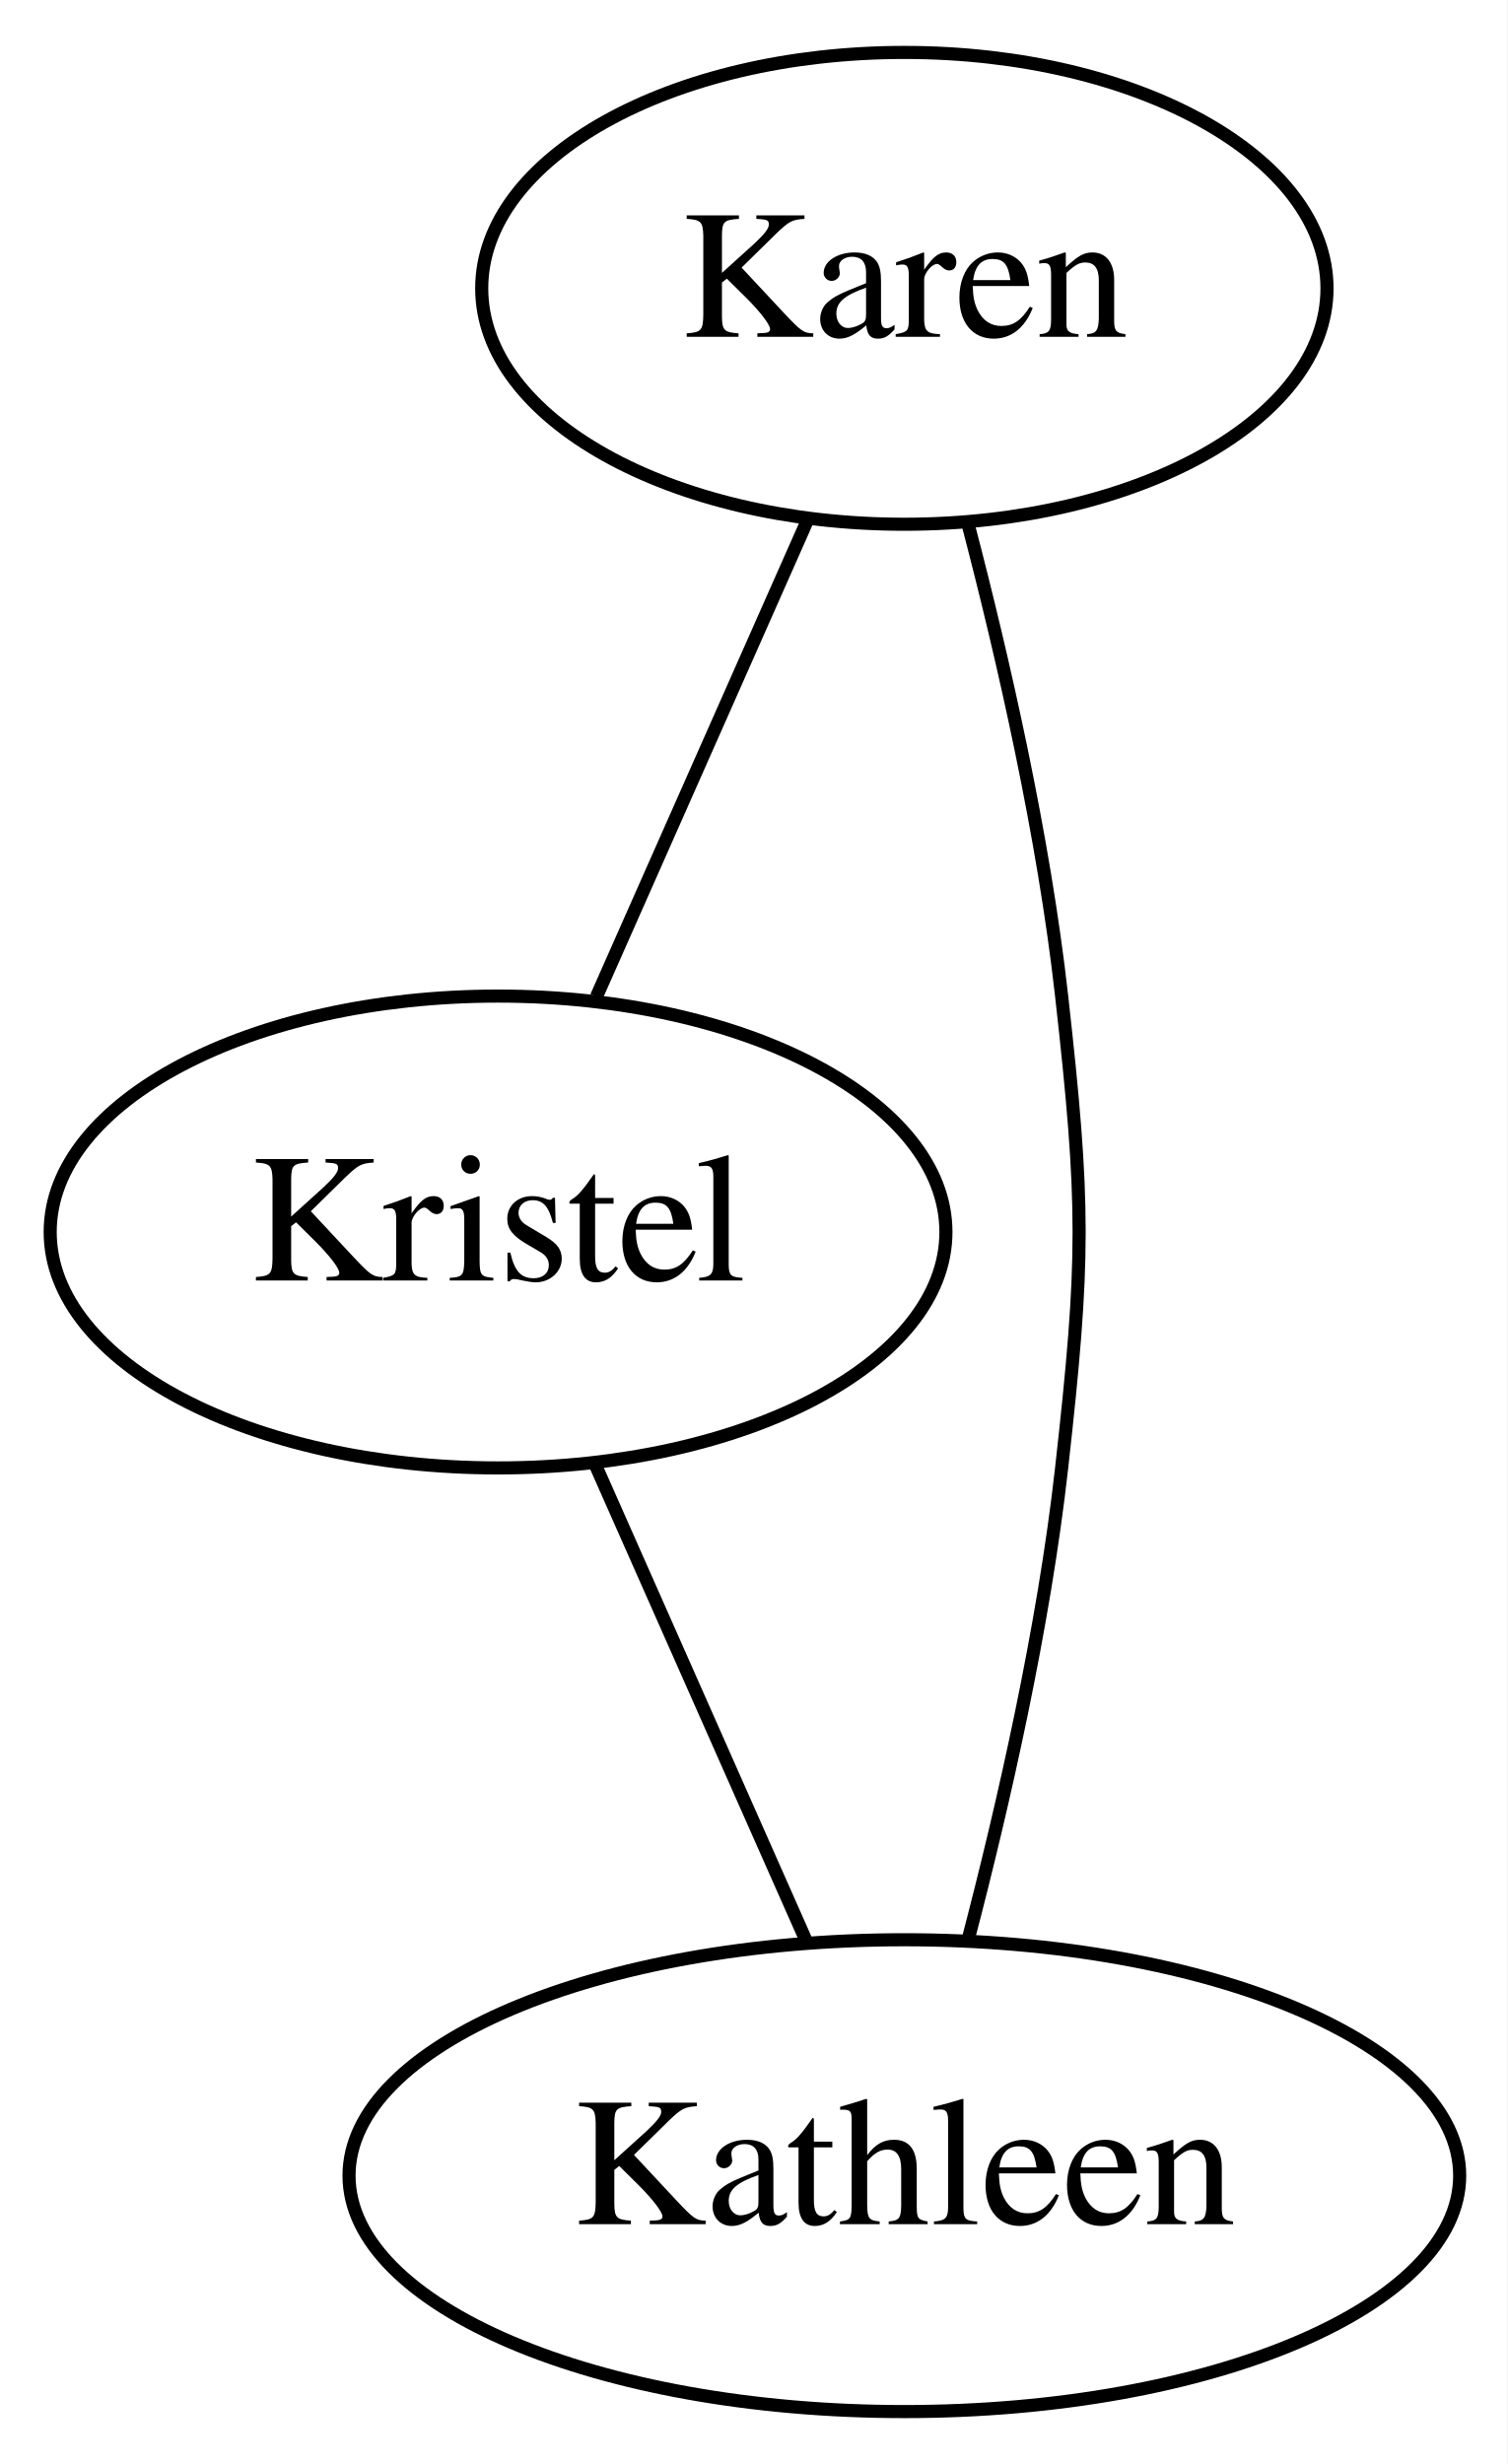
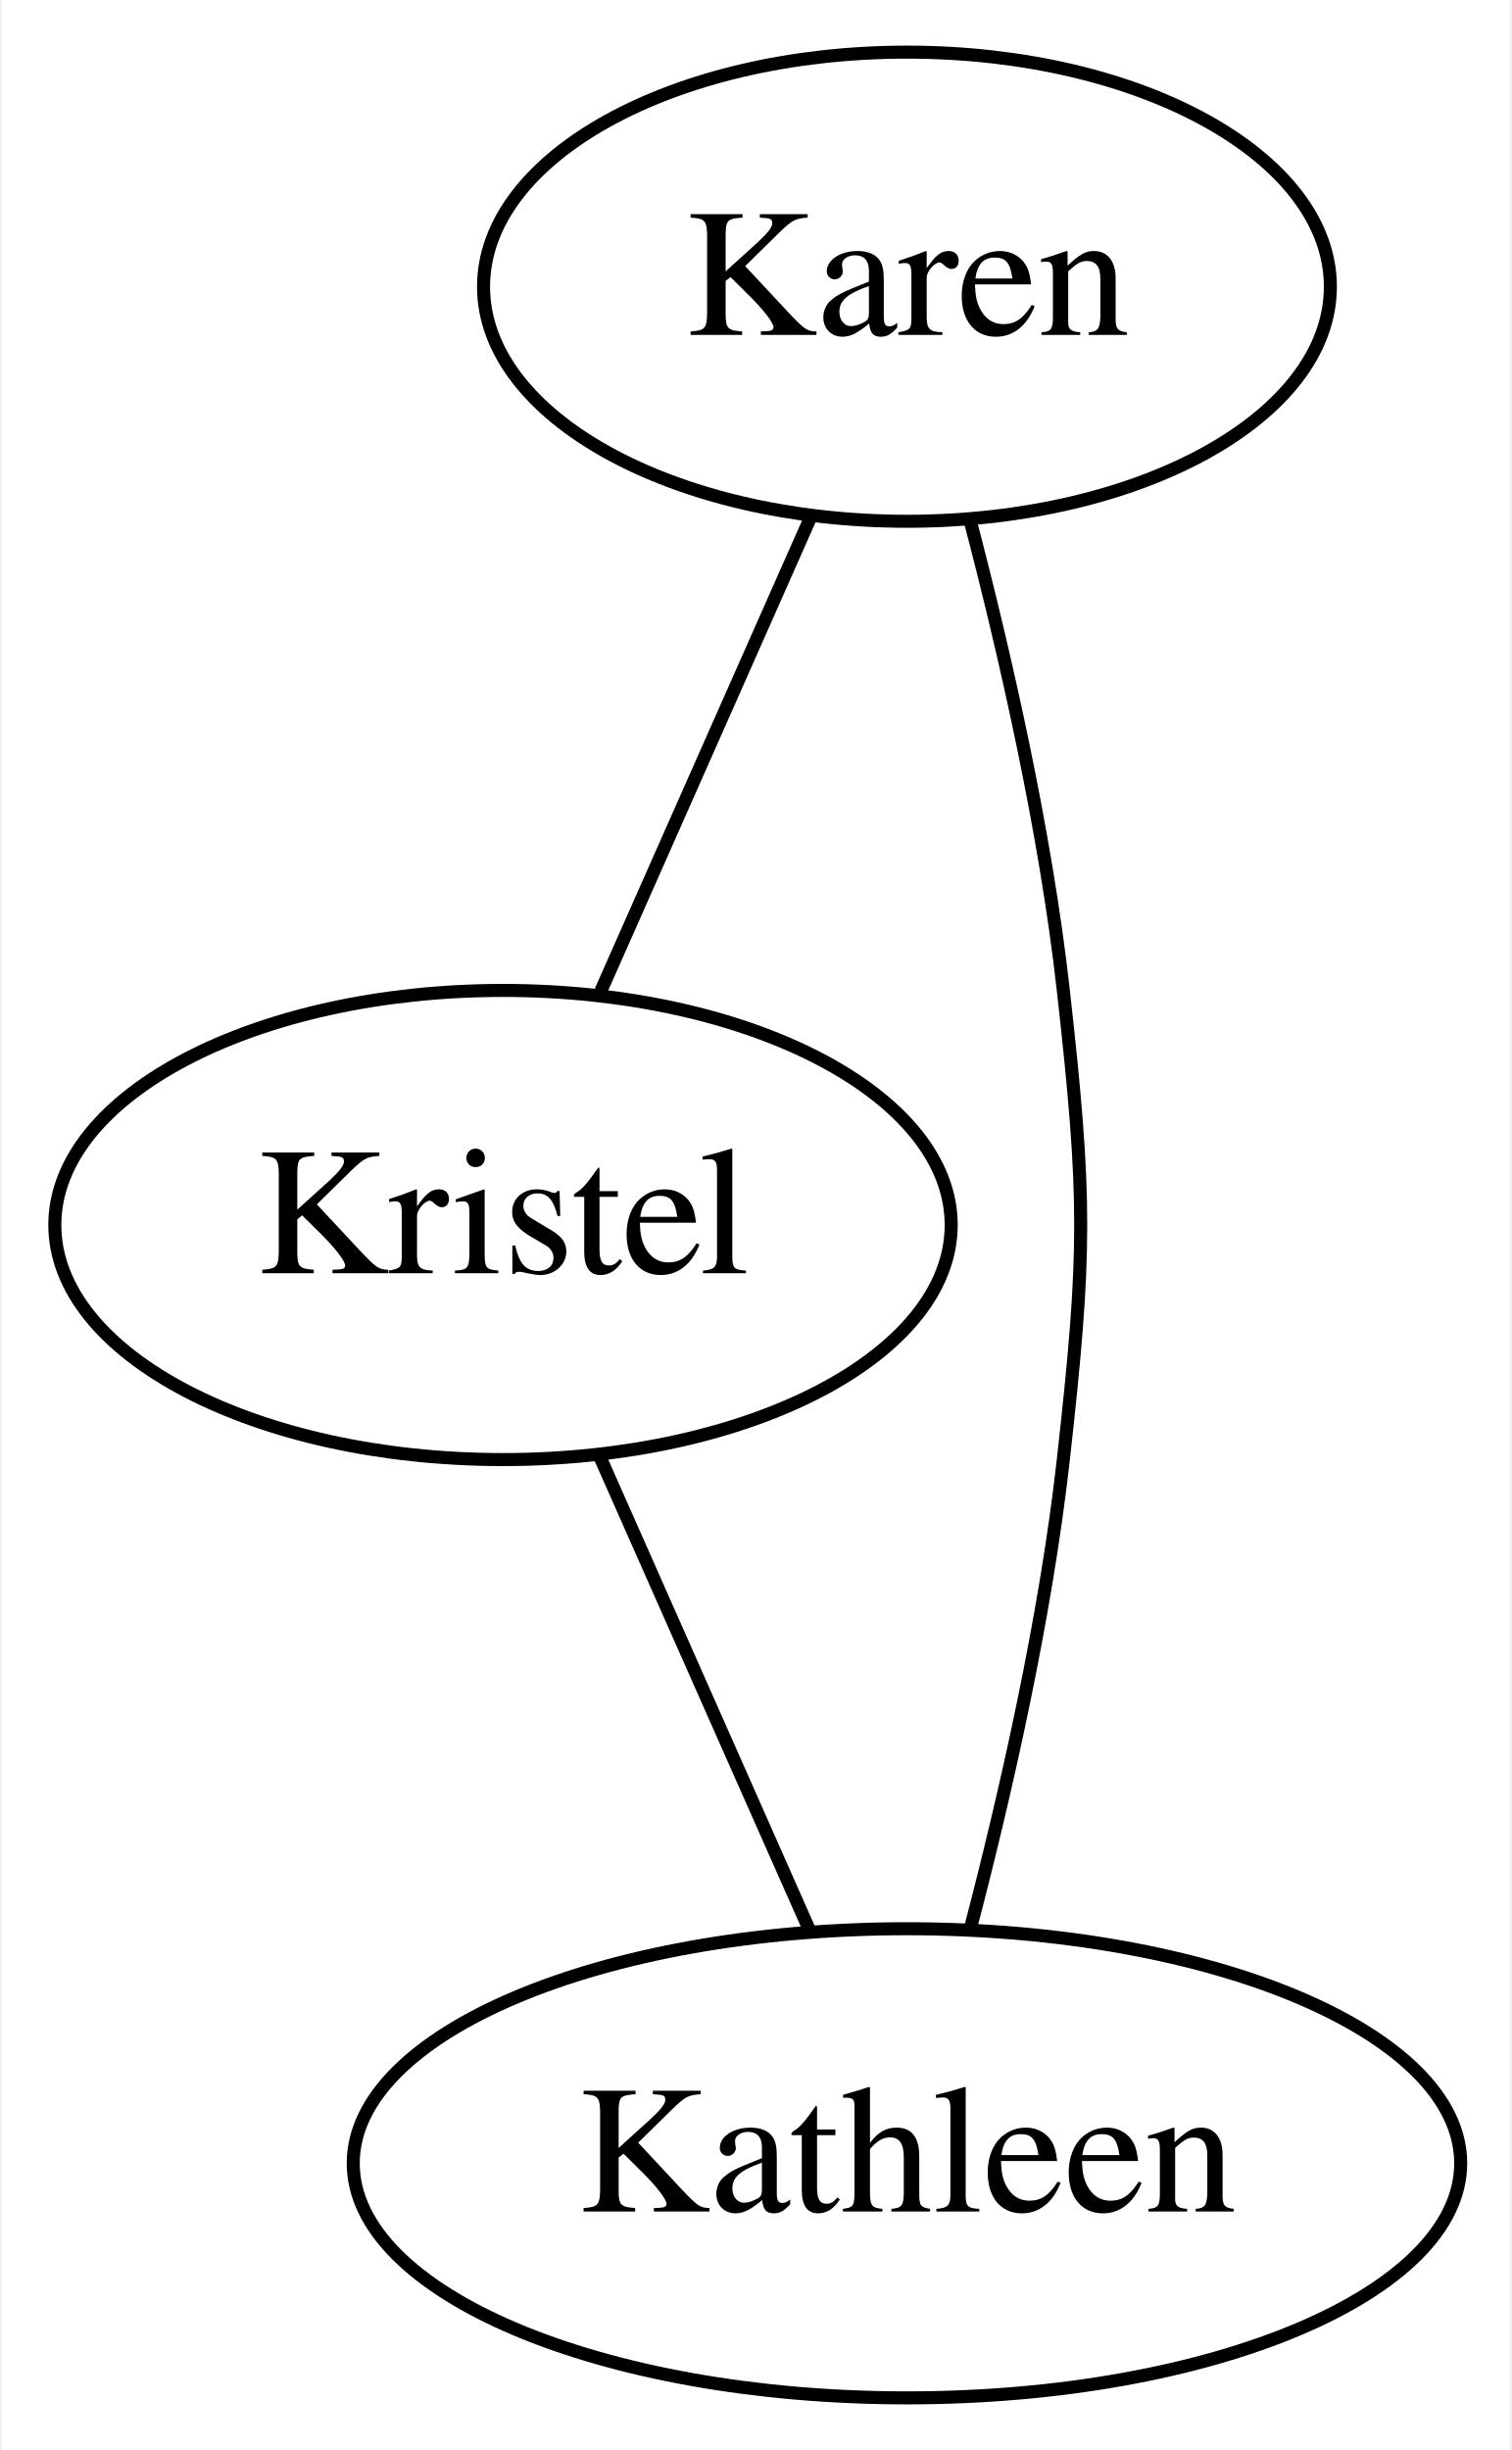
- <svg xmlns="http://www.w3.org/2000/svg" width="115pt" height="188pt" viewBox="0.00 0.00 115.00 188.00">
+ <svg xmlns="http://www.w3.org/2000/svg" width="116pt" height="188pt" viewBox="0.00 0.00 115.69 188.00">
  <g id="graph0" class="graph" transform="scale(1 1) rotate(0) translate(4 184)">
-     <polygon fill="white" stroke="none" points="-4,4 -4,-184 111,-184 111,4 -4,4" />
+     <polygon fill="white" stroke="none" points="-4,4 -4,-184 111.693,-184 111.693,4 -4,4" />
    <g id="node1" class="node">
-       <ellipse fill="none" stroke="black" cx="65" cy="-162" rx="32.246" ry="18" />
-       <text text-anchor="middle" x="65" y="-158.3" font-family="Times,serif" font-size="14.00">Karen</text>
+       <ellipse fill="none" stroke="black" cx="65.447" cy="-162" rx="32.494" ry="18" />
+       <text text-anchor="middle" x="65.447" y="-158.3" font-family="Times,serif" font-size="14.00">Karen</text>
    </g>
    <g id="node2" class="node">
-       <ellipse fill="none" stroke="black" cx="34" cy="-90" rx="34.171" ry="18" />
-       <text text-anchor="middle" x="34" y="-86.3" font-family="Times,serif" font-size="14.00">Kristel</text>
+       <ellipse fill="none" stroke="black" cx="34.447" cy="-90" rx="34.394" ry="18" />
+       <text text-anchor="middle" x="34.447" y="-86.3" font-family="Times,serif" font-size="14.00">Kristel</text>
    </g>
    <g id="edge1" class="edge">
-       <path fill="none" stroke="black" d="M57.653,-144.411C52.783,-133.414 46.412,-119.027 41.509,-107.956" />
+       <path fill="none" stroke="black" d="M58.1,-144.411C53.23,-133.414 46.859,-119.027 41.956,-107.956" />
    </g>
    <g id="node3" class="node">
-       <ellipse fill="none" stroke="black" cx="65" cy="-18" rx="42.37" ry="18" />
-       <text text-anchor="middle" x="65" y="-14.3" font-family="Times,serif" font-size="14.00">Kathleen</text>
+       <ellipse fill="none" stroke="black" cx="65.447" cy="-18" rx="42.494" ry="18" />
+       <text text-anchor="middle" x="65.447" y="-14.3" font-family="Times,serif" font-size="14.00">Kathleen</text>
    </g>
    <g id="edge2" class="edge">
-       <path fill="none" stroke="black" d="M41.347,-72.411C46.217,-61.414 52.588,-47.027 57.491,-35.956" />
+       <path fill="none" stroke="black" d="M41.794,-72.411C46.663,-61.414 53.035,-47.027 57.938,-35.956" />
    </g>
    <g id="edge3" class="edge">
-       <path fill="none" stroke="black" d="M69.869,-36.021C72.564,-46.334 75.637,-59.811 77,-72 78.778,-87.901 78.778,-92.099 77,-108 75.637,-120.189 72.564,-133.665 69.869,-143.979" />
+       <path fill="none" stroke="black" d="M70.316,-36.021C73.011,-46.334 76.084,-59.811 77.447,-72 79.225,-87.901 79.225,-92.099 77.447,-108 76.084,-120.189 73.011,-133.665 70.316,-143.979" />
    </g>
  </g>
</svg>
